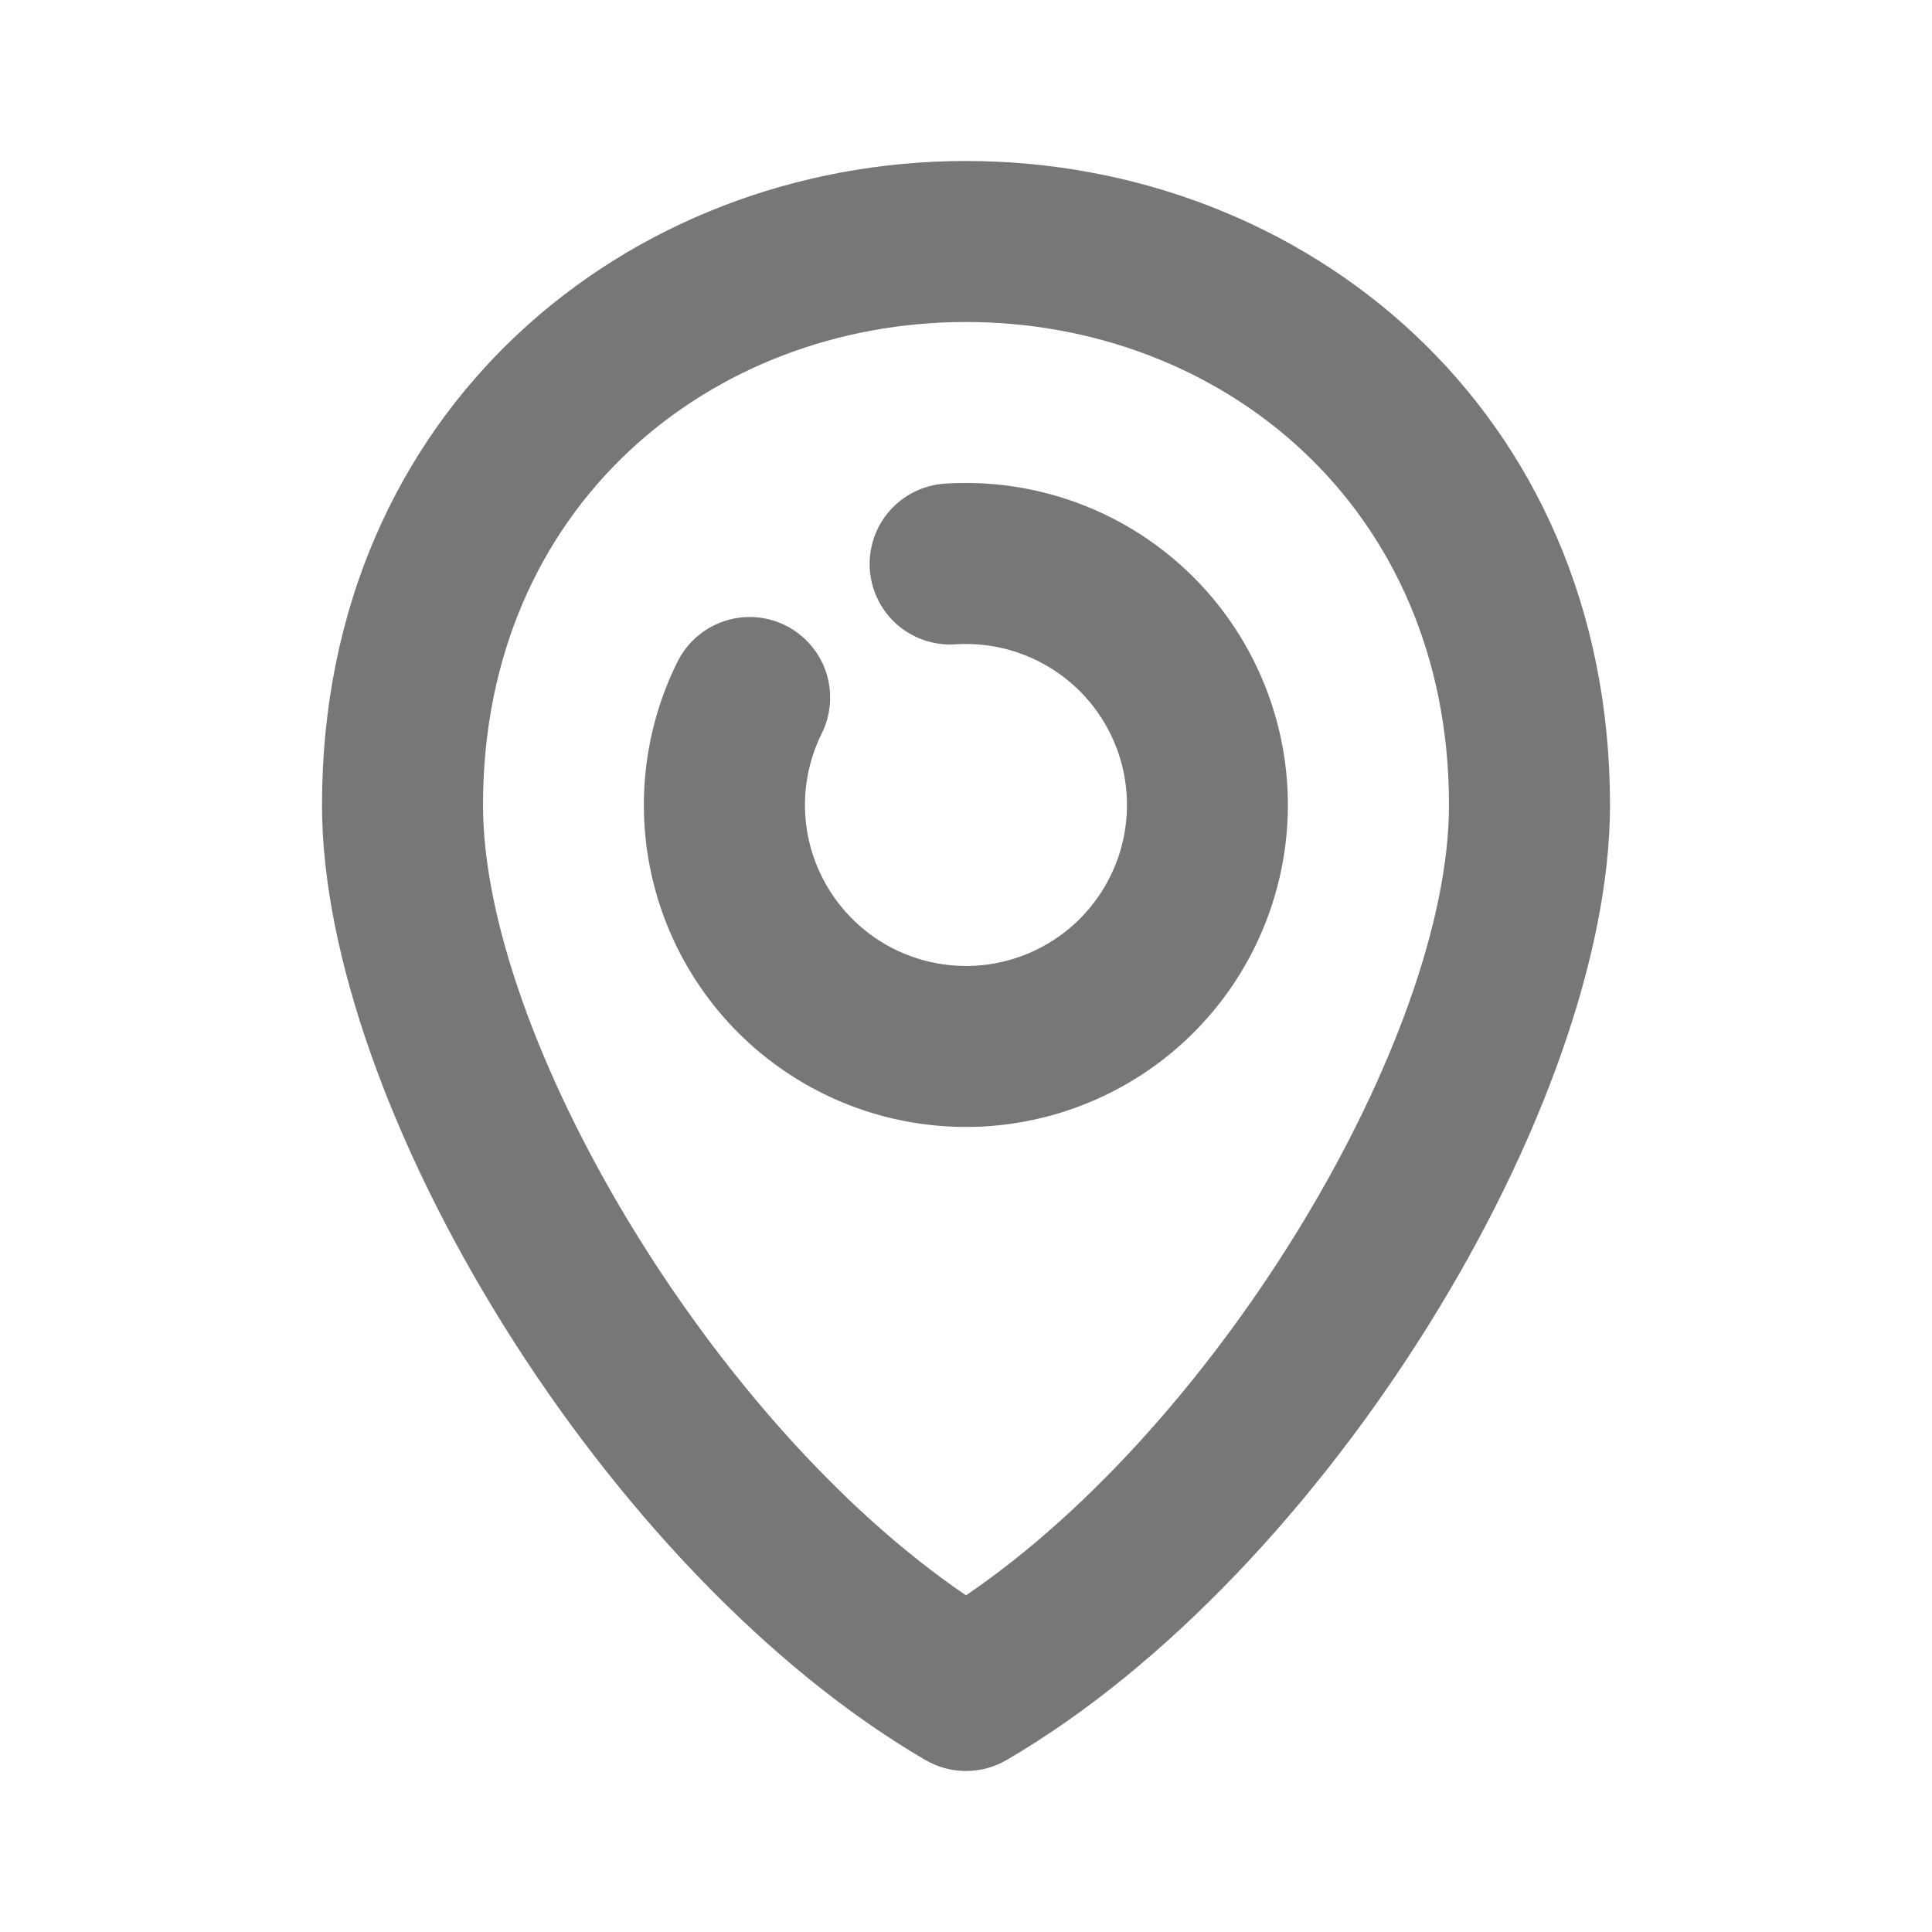
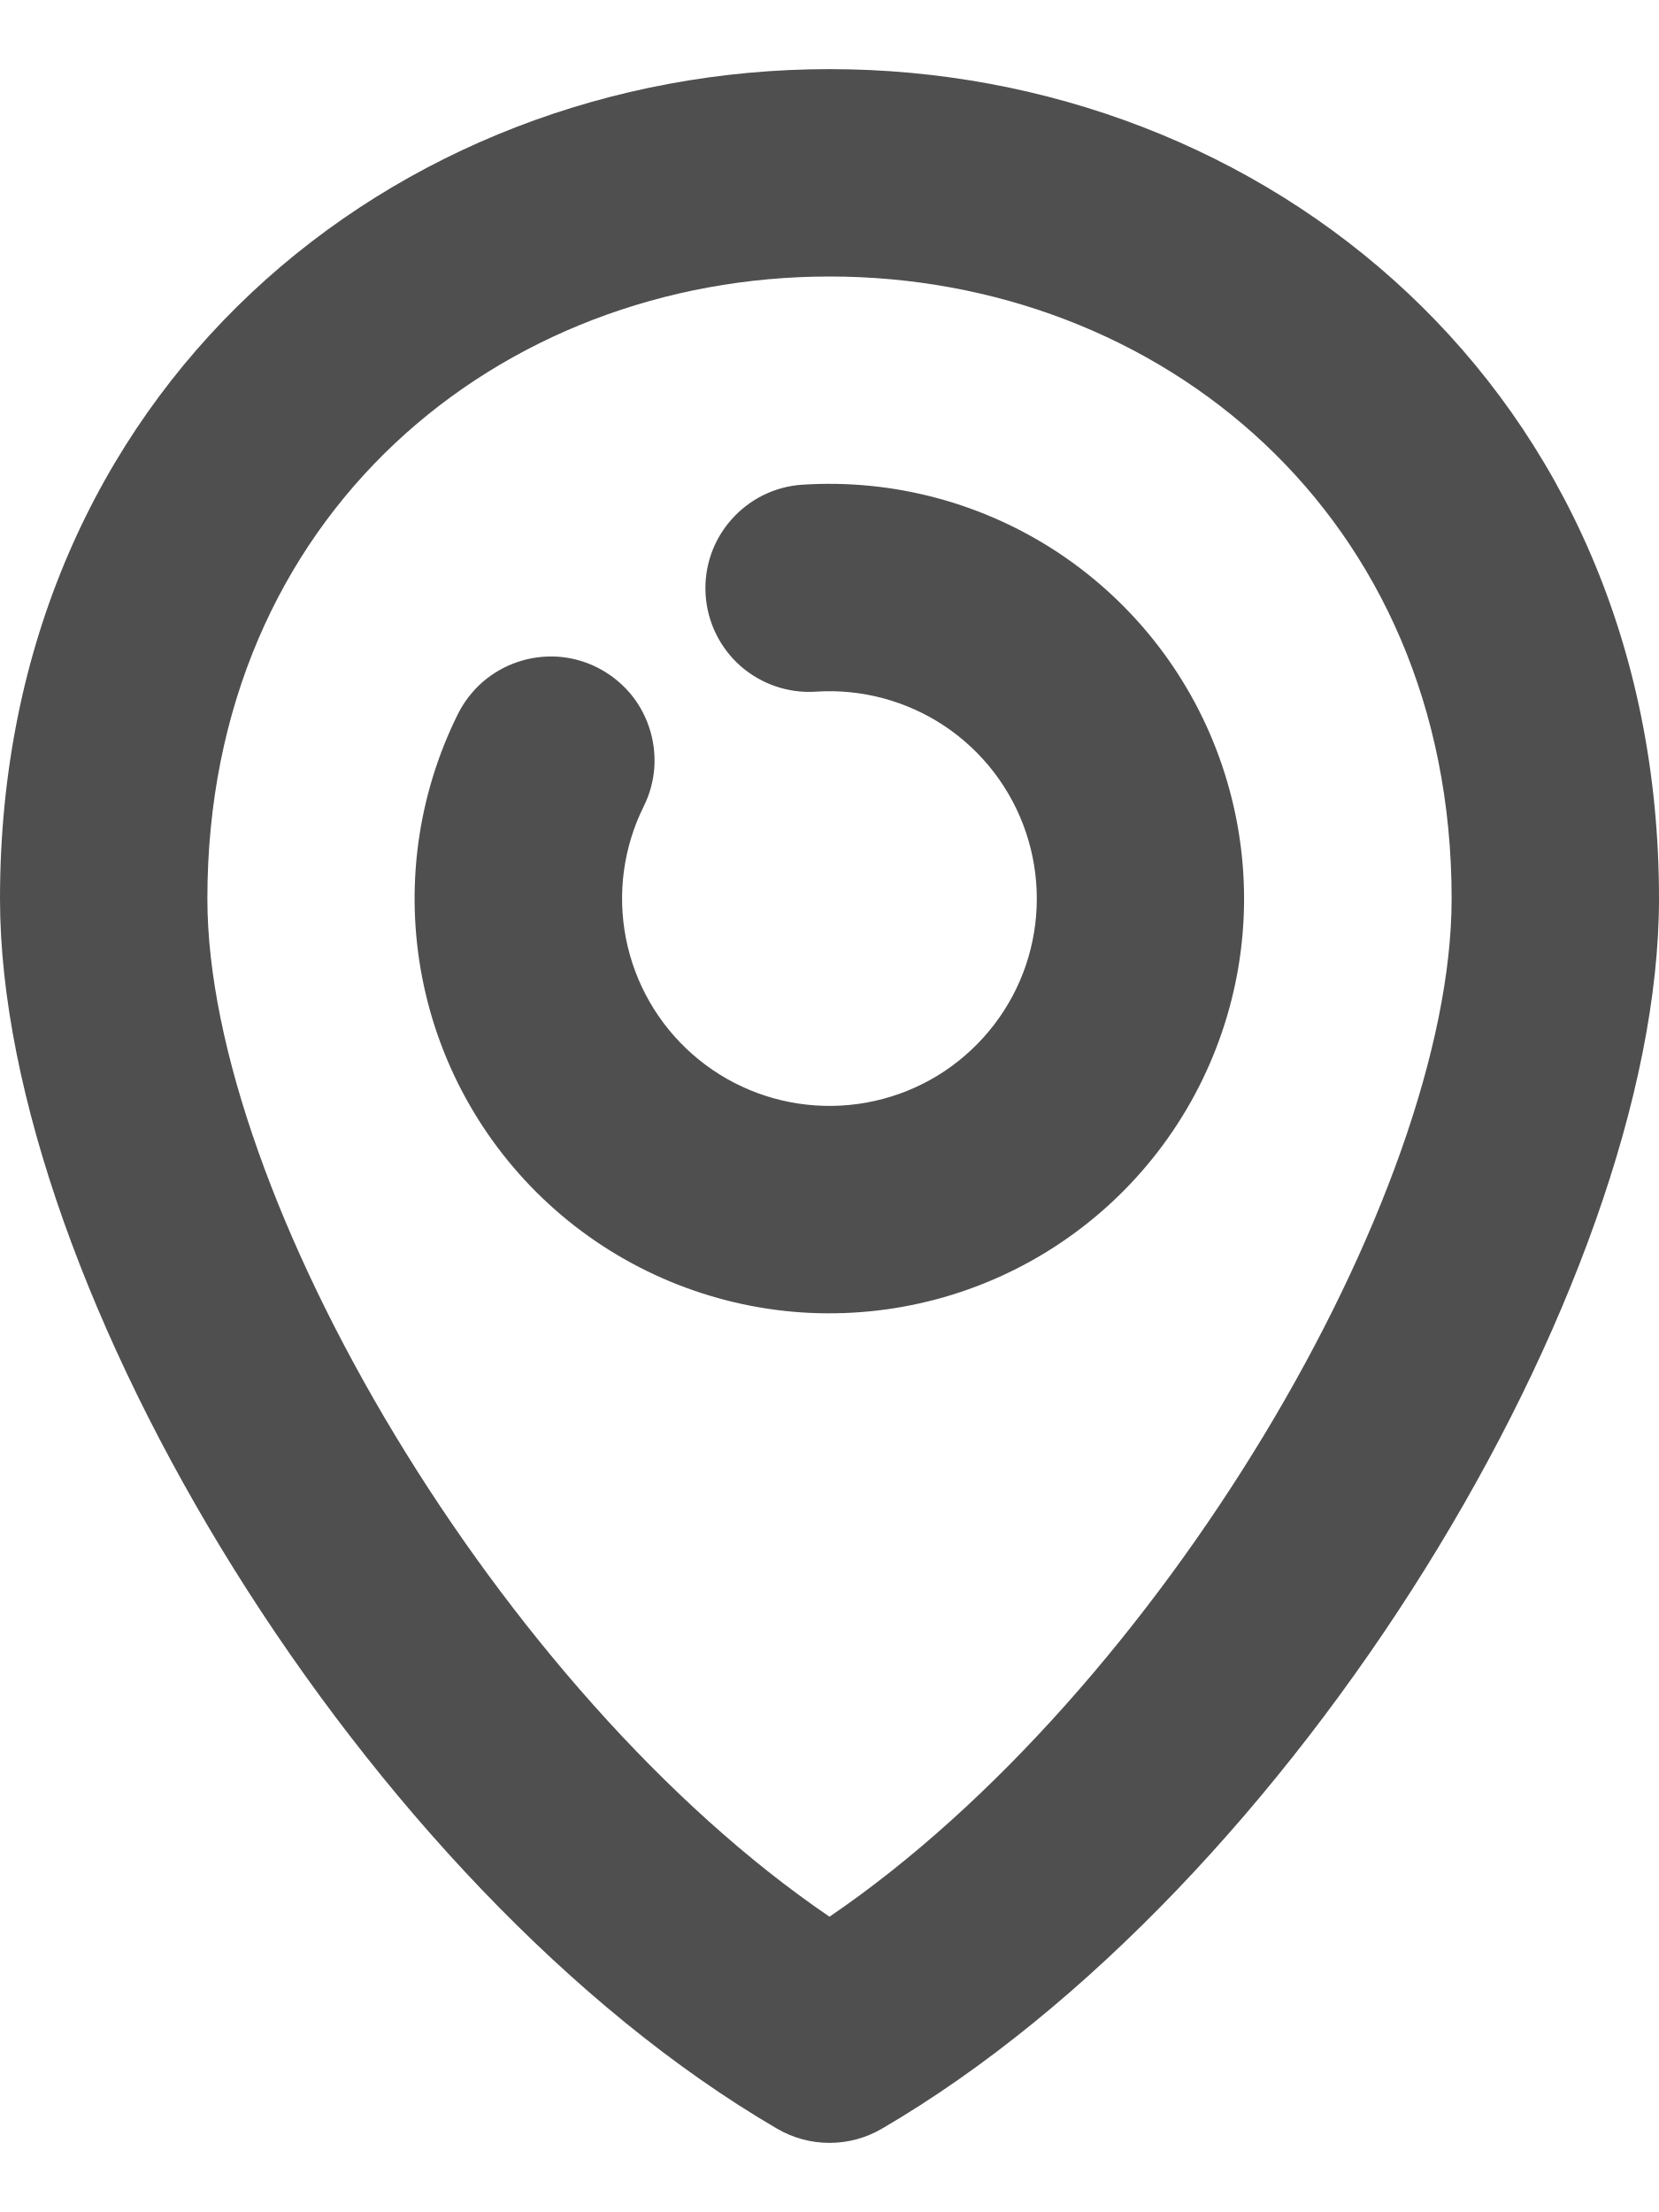
- <svg xmlns="http://www.w3.org/2000/svg" width="24" height="24" viewBox="0 0 24 24" fill="none">
-   <path d="M11.496 21.864C7.523 19.547 4 13.747 4 10C4 5.085 7.8 2 12 2C16.2 2 20 5.085 20 10C20 13.747 16.477 19.547 12.504 21.864C12.351 21.953 12.177 22 12 22C11.823 22 11.649 21.953 11.496 21.864ZM18 10C18 6.292 15.177 4 12 4C8.823 4 6 6.292 6 10C6 12.865 8.824 17.659 12 19.818C15.176 17.658 18 12.865 18 10ZM11.868 8.004C11.603 8.021 11.343 7.933 11.143 7.758C10.944 7.583 10.822 7.336 10.805 7.071C10.788 6.806 10.876 6.546 11.051 6.346C11.226 6.147 11.473 6.025 11.738 6.008C12.617 5.951 13.491 6.185 14.223 6.675C14.955 7.165 15.505 7.883 15.787 8.717C16.07 9.552 16.069 10.456 15.784 11.29C15.5 12.124 14.949 12.841 14.215 13.329C13.482 13.817 12.608 14.05 11.729 13.99C10.85 13.931 10.015 13.583 9.354 13.001C8.693 12.419 8.243 11.634 8.073 10.77C7.904 9.905 8.024 9.009 8.416 8.22C8.475 8.102 8.556 7.997 8.655 7.911C8.754 7.825 8.869 7.759 8.993 7.717C9.118 7.675 9.25 7.658 9.381 7.667C9.512 7.676 9.64 7.711 9.758 7.769C9.875 7.828 9.98 7.909 10.066 8.008C10.153 8.107 10.219 8.222 10.261 8.347C10.302 8.472 10.319 8.603 10.31 8.734C10.301 8.865 10.267 8.993 10.208 9.111C10.012 9.506 9.952 9.954 10.037 10.386C10.123 10.818 10.348 11.21 10.679 11.501C11.009 11.792 11.427 11.966 11.866 11.995C12.306 12.025 12.743 11.908 13.109 11.664C13.476 11.419 13.751 11.061 13.893 10.644C14.035 10.227 14.035 9.774 13.894 9.357C13.752 8.94 13.477 8.581 13.111 8.337C12.744 8.092 12.307 7.975 11.868 8.004Z" fill="#777777" />
+ <svg xmlns="http://www.w3.org/2000/svg" width="12" height="16" viewBox="0 0 12 16" fill="none">
+   <path d="M5.622 15.398C2.642 13.66 0 9.31 0 6.5C0 2.814 2.85 0.5 6 0.5C9.15 0.5 12 2.814 12 6.5C12 9.31 9.358 13.66 6.378 15.398C6.263 15.465 6.133 15.5 6 15.5C5.867 15.5 5.737 15.465 5.622 15.398ZM10.5 6.5C10.5 3.719 8.383 2 6 2C3.617 2 1.5 3.719 1.5 6.5C1.5 8.649 3.618 12.244 6 13.864C8.382 12.243 10.5 8.649 10.5 6.5ZM5.901 5.003C5.702 5.016 5.507 4.949 5.357 4.818C5.208 4.687 5.117 4.502 5.104 4.303C5.091 4.105 5.157 3.909 5.289 3.76C5.42 3.61 5.605 3.519 5.803 3.506C6.463 3.463 7.118 3.639 7.667 4.006C8.216 4.374 8.629 4.912 8.84 5.538C9.052 6.164 9.052 6.842 8.838 7.468C8.625 8.093 8.211 8.631 7.661 8.997C7.112 9.363 6.456 9.537 5.797 9.493C5.138 9.448 4.511 9.187 4.016 8.751C3.52 8.314 3.182 7.726 3.055 7.077C2.928 6.429 3.018 5.757 3.312 5.165C3.356 5.077 3.417 4.998 3.491 4.933C3.565 4.869 3.652 4.819 3.745 4.788C3.839 4.756 3.937 4.744 4.036 4.75C4.134 4.757 4.23 4.783 4.318 4.827C4.406 4.871 4.485 4.932 4.55 5.006C4.615 5.08 4.664 5.167 4.695 5.26C4.727 5.354 4.739 5.452 4.733 5.551C4.726 5.649 4.7 5.745 4.656 5.833C4.509 6.129 4.464 6.465 4.528 6.79C4.592 7.114 4.761 7.408 5.009 7.626C5.257 7.844 5.57 7.974 5.9 7.996C6.229 8.018 6.557 7.931 6.832 7.748C7.107 7.564 7.314 7.295 7.42 6.983C7.526 6.67 7.526 6.331 7.42 6.018C7.314 5.705 7.108 5.436 6.833 5.252C6.558 5.069 6.231 4.981 5.901 5.003Z" fill="#4F4F4F" />
</svg>
